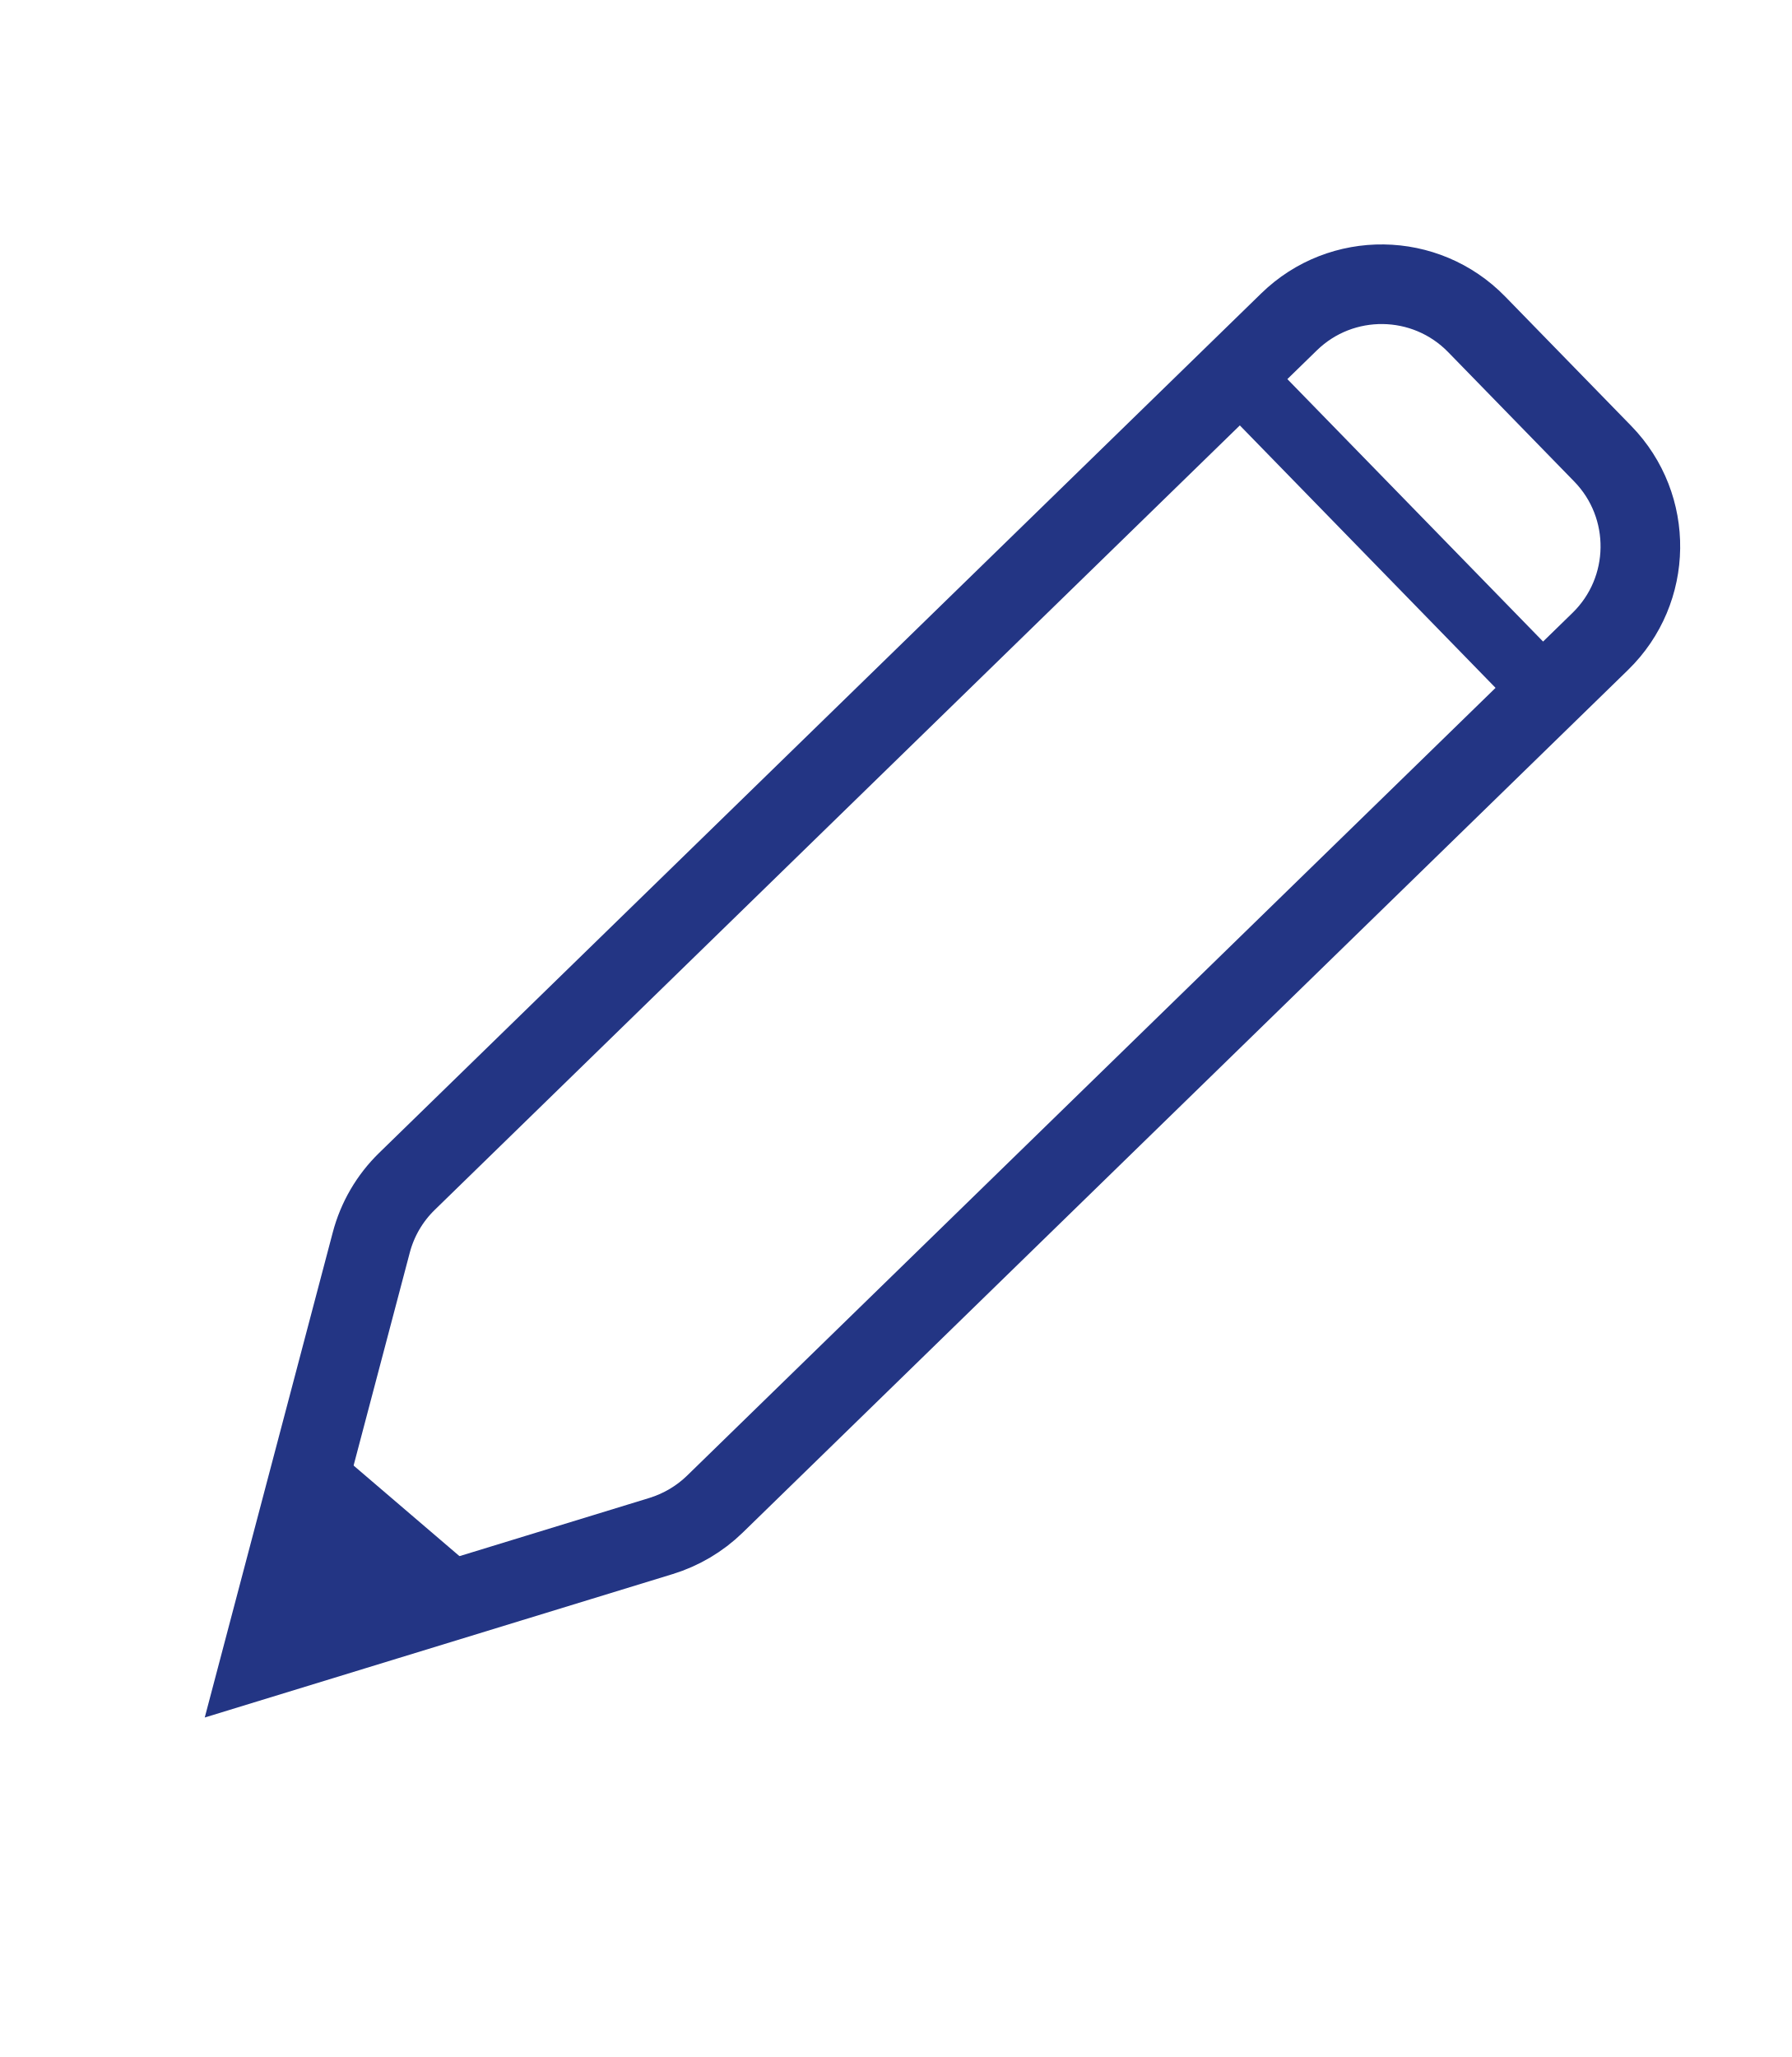
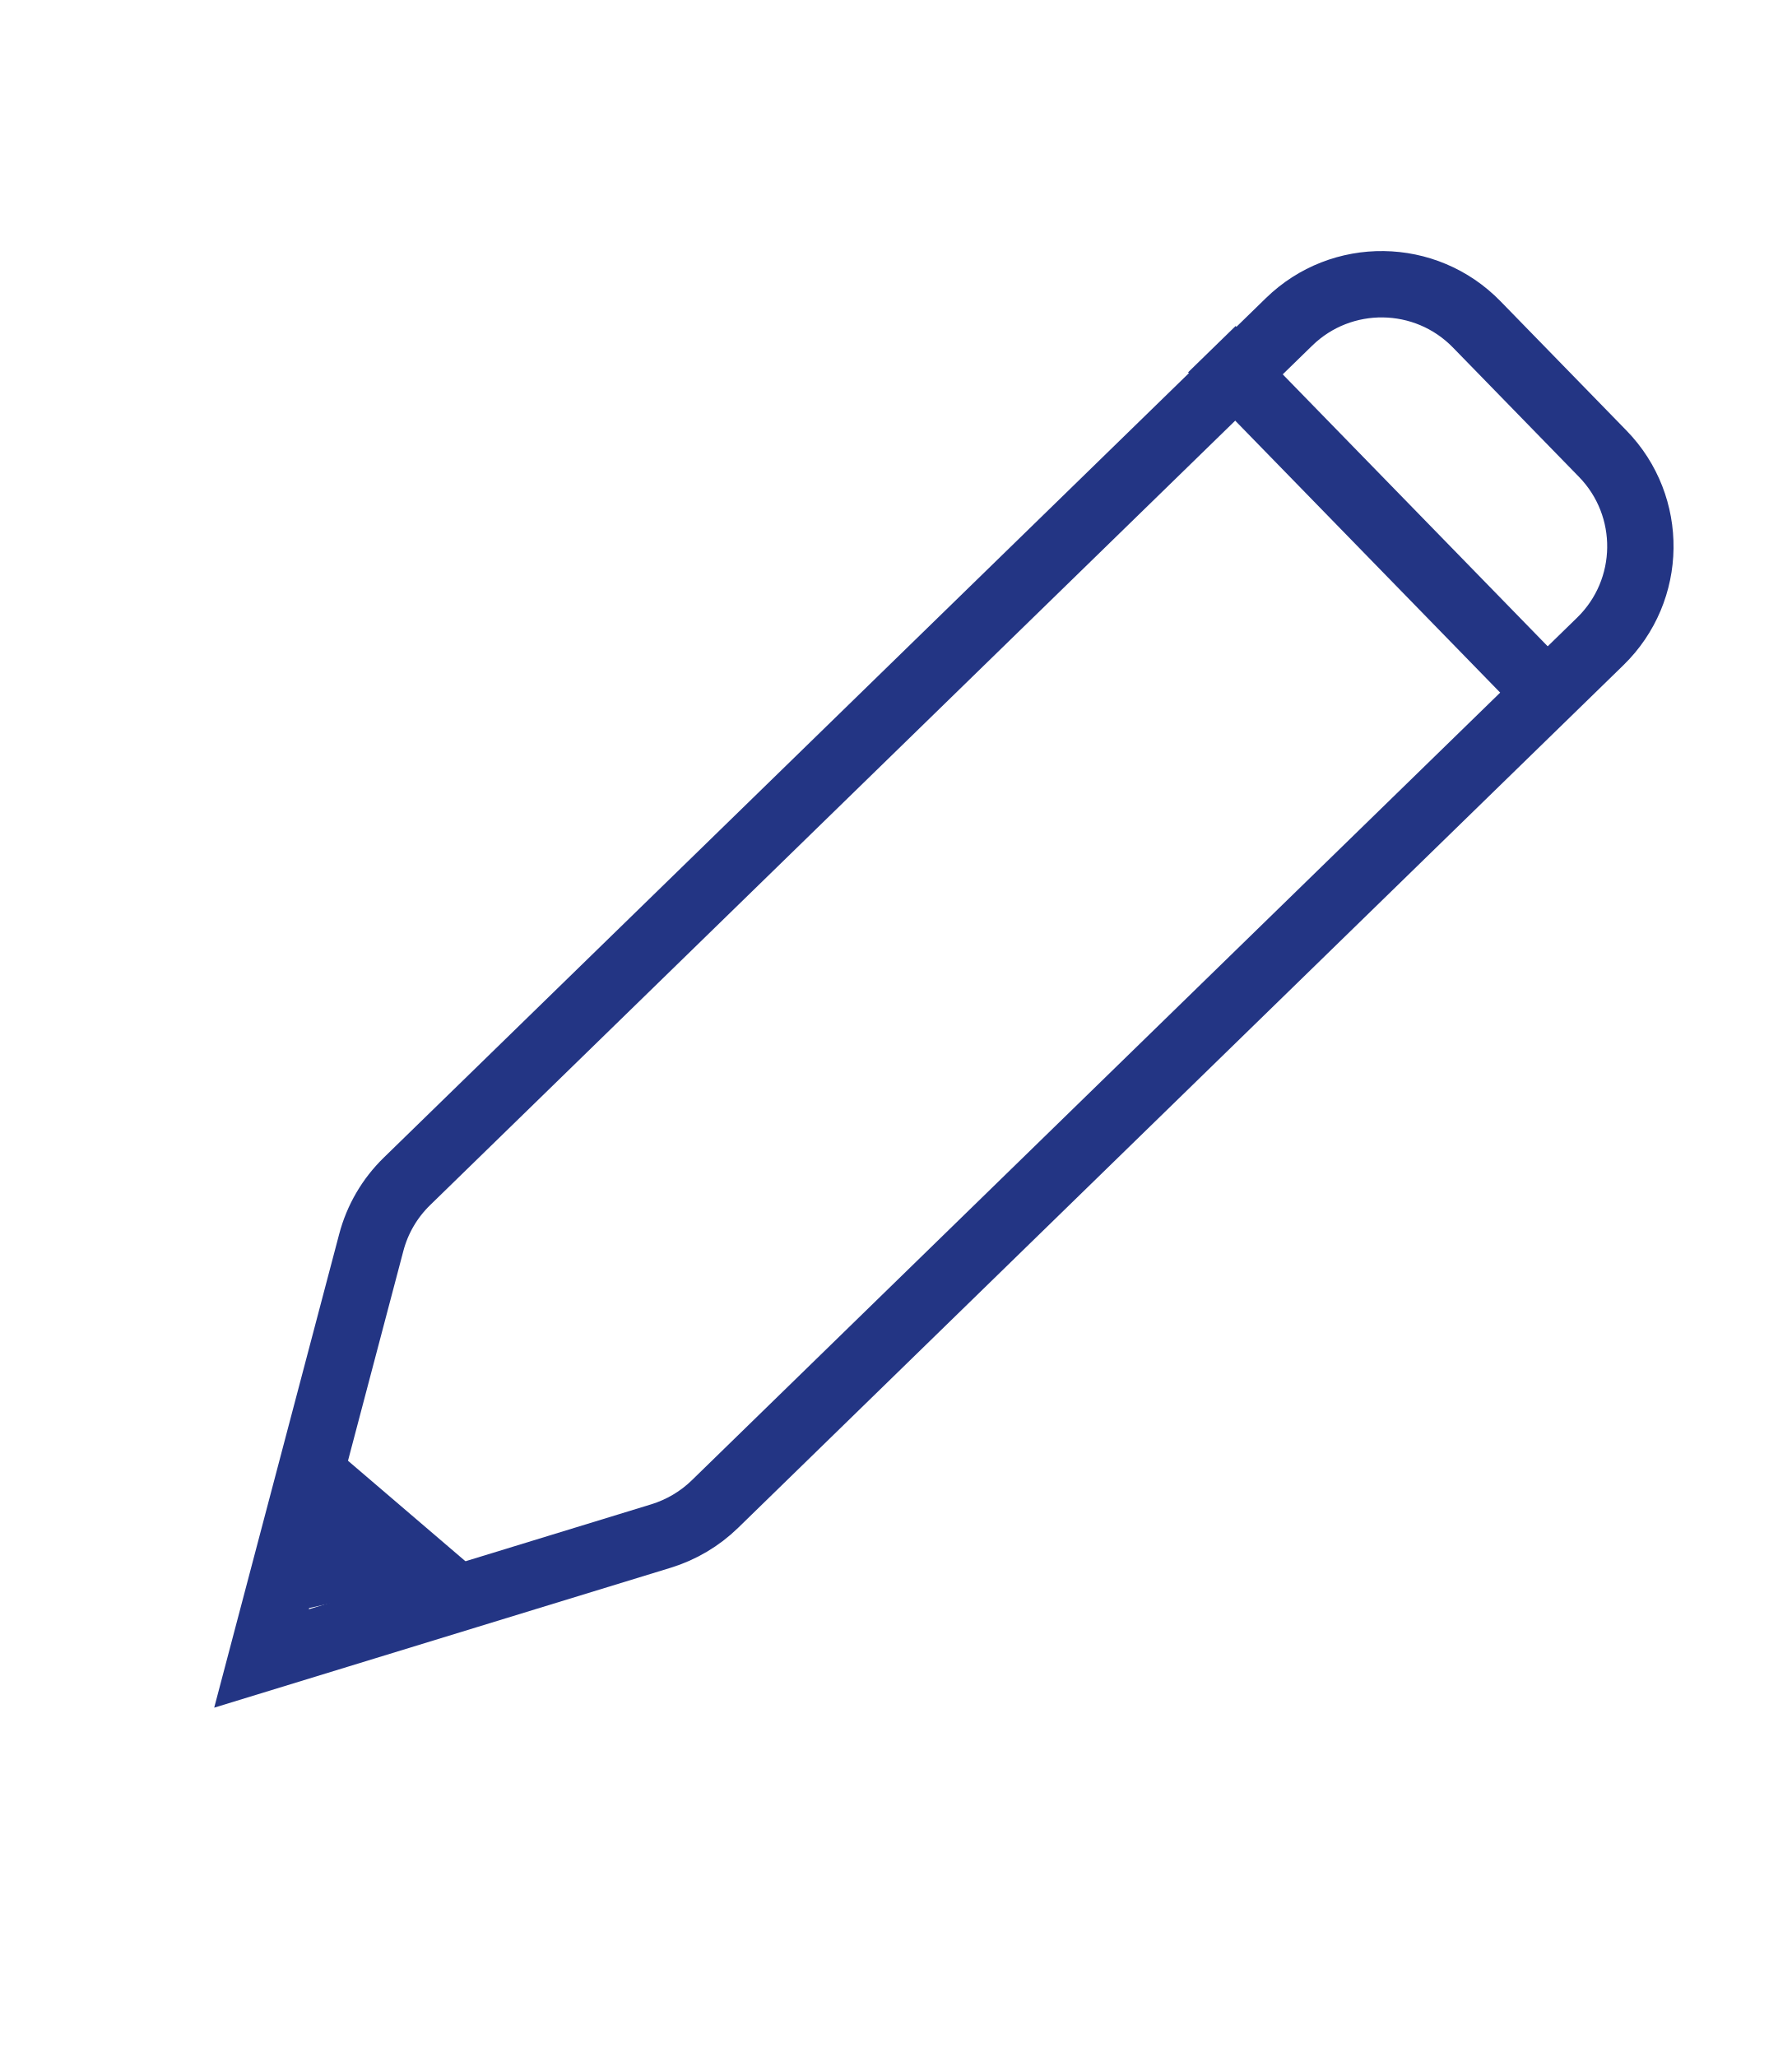
<svg xmlns="http://www.w3.org/2000/svg" width="27" height="31" viewBox="0 0 27 31" fill="none">
-   <path d="M24.155 6.838L22.255 4.888C21.484 4.097 20.218 4.08 19.427 4.851L6.133 17.804C5.873 18.057 5.687 18.376 5.595 18.727L3.941 24.994L9.964 23.148C10.268 23.054 10.546 22.89 10.774 22.668L24.118 9.666C24.909 8.895 24.925 7.629 24.155 6.838Z" stroke="#233584" stroke-width="1.2" />
+   <path d="M24.155 6.838L22.255 4.888C21.484 4.097 20.218 4.08 19.427 4.851L6.133 17.804C5.873 18.057 5.687 18.376 5.595 18.727L3.941 24.994L9.964 23.148C10.268 23.054 10.546 22.89 10.774 22.668L24.118 9.666C24.909 8.895 24.925 7.629 24.155 6.838Z" stroke="#233584" strokeWidth="1.2" />
  <path d="M5.132 21.918L4.549 24.259L7.182 23.672L5.132 21.918Z" fill="#233584" />
  <line x1="18.264" y1="5.262" x2="23.316" y2="10.447" stroke="#233584" />
</svg>
